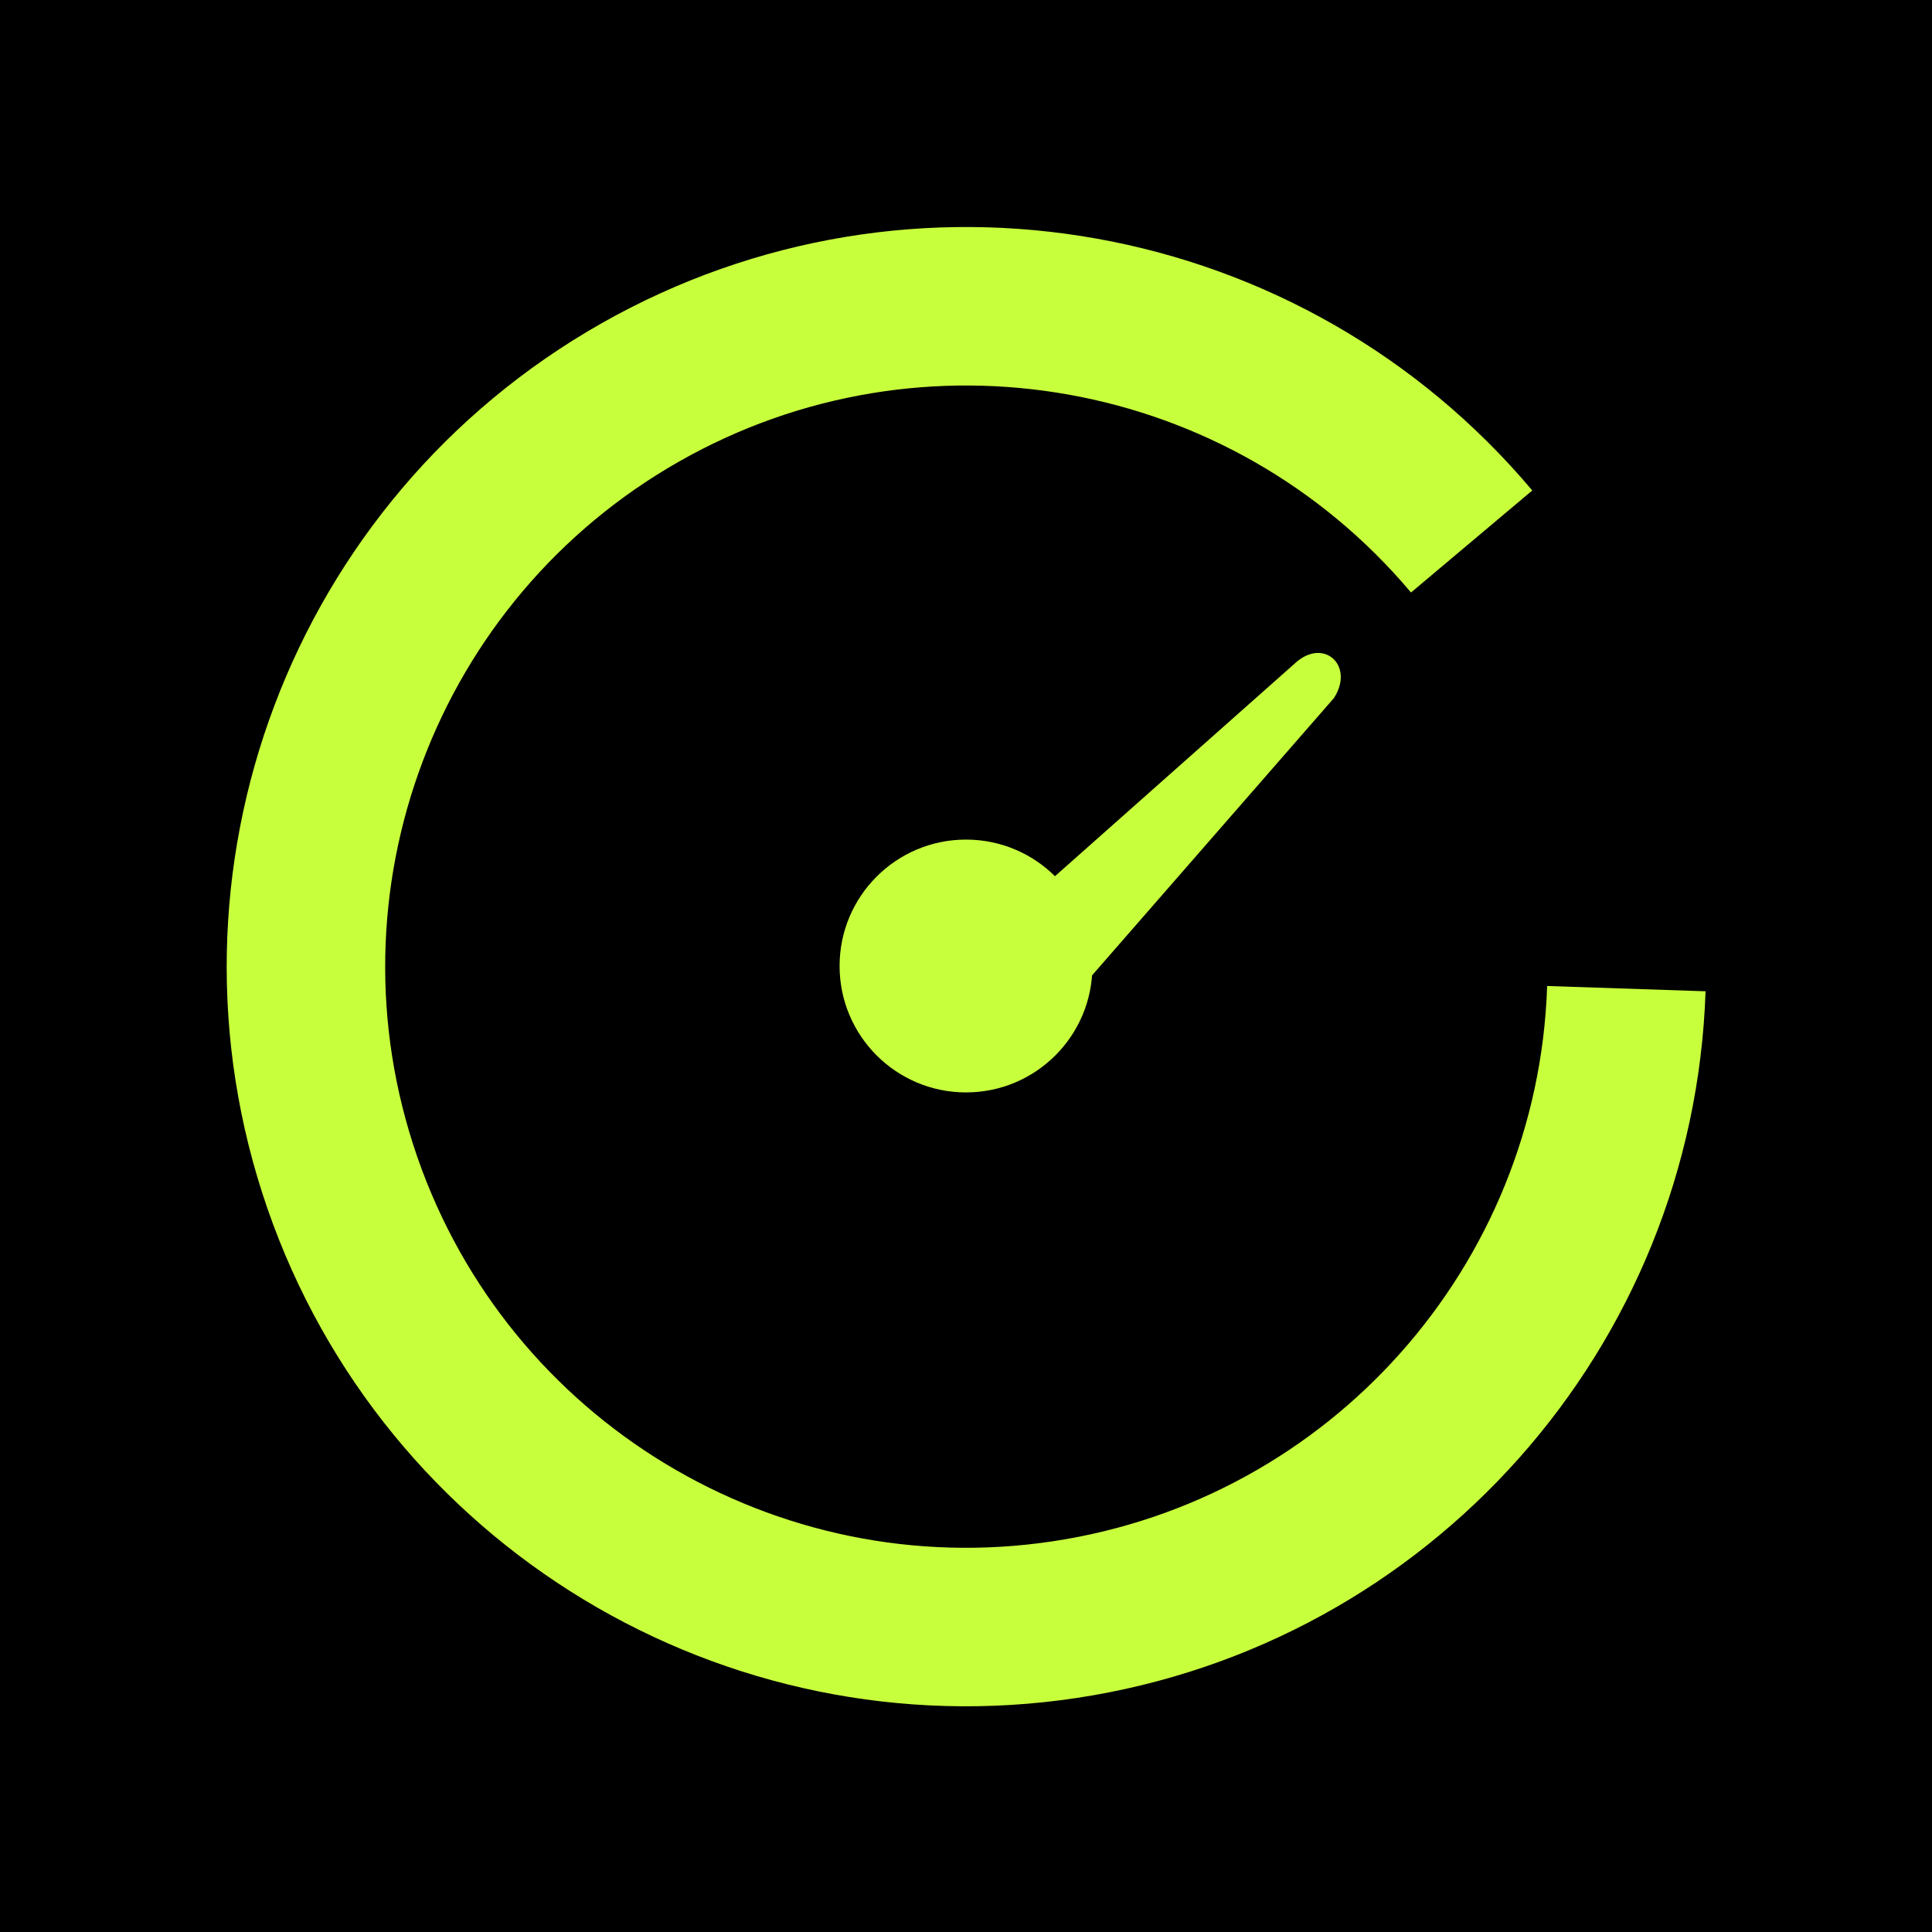
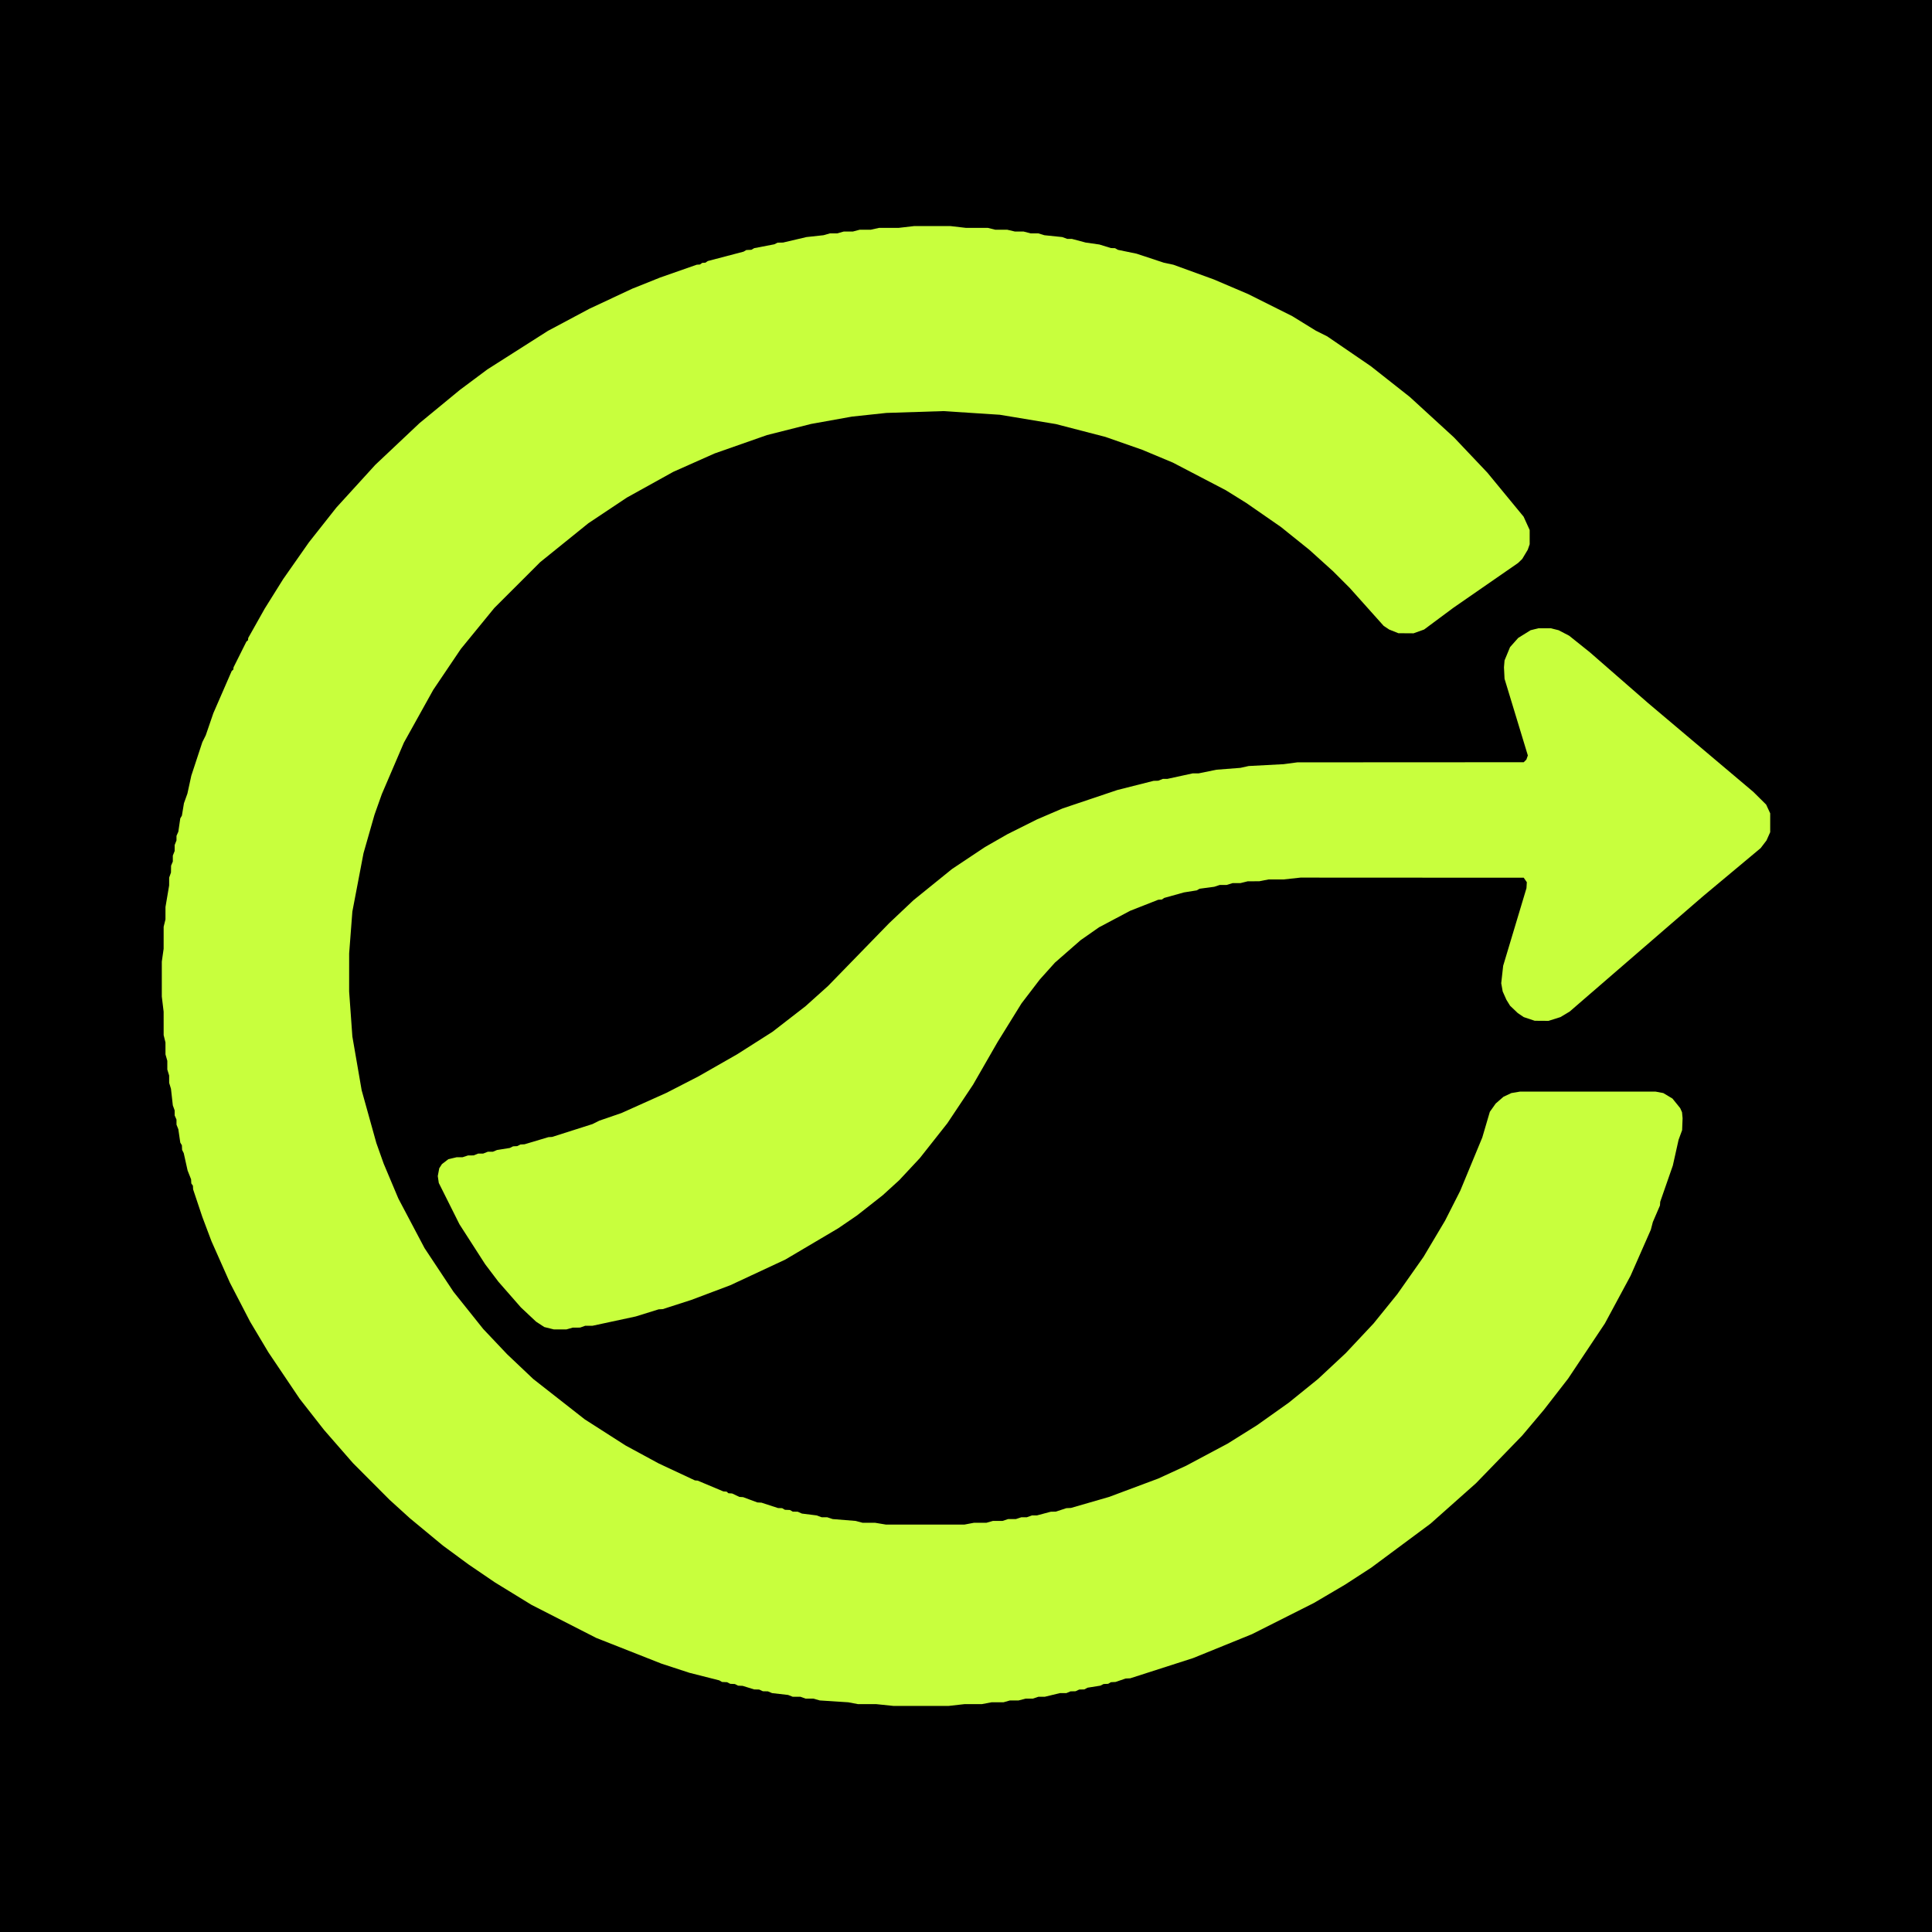
<svg xmlns="http://www.w3.org/2000/svg" viewBox="0 0 1024 1024" role="img" aria-labelledby="title">
  <rect width="1024" height="1024" fill="#000000" />
-   <g fill="#C8FF3D">
-     <path d="M 780 287 A 350 350 0 1 0 862 524" fill="none" stroke="#C8FF3D" stroke-width="84" />
-     <path d="M 501 516 L 687 351 C 702 338 718 353 707 370 L 550 550 Z" />
-     <circle cx="512" cy="512" r="67" />
-   </g>
+   <path fill="#C8FF3D" fill-rule="evenodd" d="M 484.65 119.81 L 476.37 120.77 L 465.91 120.78 L 461.53 121.75 L 455.69 121.75 L 452.04 122.72 L 447.17 122.73 L 443.76 123.69 L 439.87 123.7 L 436.46 124.67 L 427.45 125.65 L 415.04 128.56 L 412.12 128.62 L 410.42 129.48 L 399.71 131.54 L 398.25 132.4 L 395.57 132.52 L 394.11 133.38 L 375.13 138.36 L 373.91 139.22 L 372.21 139.33 L 370.99 140.19 L 369.29 140.3 L 349.82 147.12 L 335.22 152.96 L 312.34 163.67 L 290.44 175.35 L 258.31 195.8 L 243.71 206.69 L 222.35 224.27 L 198.93 246.36 L 178.3 269 L 163.7 287.49 L 150.07 306.96 L 140.33 322.54 L 131.57 338.11 L 131.45 339.33 L 130.6 340.06 L 123.79 353.69 L 123.66 354.9 L 122.81 355.64 L 113.07 378.02 L 109.06 389.71 L 107.24 393.36 L 101.4 411.12 L 99.33 420.61 L 97.5 425.72 L 96.41 432.3 L 95.55 433.76 L 94.52 440.81 L 93.55 443 L 93.54 445.44 L 92.58 447.87 L 92.57 451.04 L 91.6 453.47 L 91.6 456.63 L 90.68 458.82 L 90.62 462.47 L 89.66 465.15 L 89.65 469.29 L 87.71 480.73 L 87.7 487.3 L 86.74 491.19 L 86.73 502.87 L 85.76 509.69 L 85.76 528.18 L 86.73 536.22 L 86.74 548.63 L 87.7 552.52 L 87.71 558.85 L 88.68 562.26 L 88.68 566.88 L 89.65 570.04 L 89.66 573.94 L 90.62 577.1 L 91.6 585.86 L 92.57 588.54 L 92.58 591.22 L 93.54 593.41 L 93.55 596.09 L 94.52 598.52 L 95.55 605.58 L 96.41 607.04 L 96.52 609.47 L 97.38 611.17 L 99.44 620.42 L 101.28 625.05 L 101.4 627.24 L 102.25 628.45 L 102.36 630.4 L 107.24 645 L 112.1 657.9 L 121.83 679.81 L 132.55 700.49 L 142.28 716.8 L 158.83 741.38 L 171.73 757.87 L 187.06 775.45 L 206.47 794.92 L 217.18 804.65 L 234.76 819.2 L 248.33 829.18 L 262.26 838.67 L 281.68 850.59 L 315.99 868.12 L 350.55 881.75 L 365.39 886.61 L 381.21 890.62 L 382.67 891.48 L 385.35 891.6 L 387.05 892.46 L 389.49 892.57 L 391.19 893.43 L 393.63 893.54 L 399.71 895.43 L 402.39 895.49 L 404.33 896.4 L 407.01 896.46 L 409.2 897.38 L 417.72 898.36 L 420.15 899.32 L 424.29 899.33 L 426.97 900.3 L 431.11 900.31 L 434.51 901.27 L 449.6 902.25 L 454.71 903.22 L 464.45 903.23 L 473.7 904.19 L 502.66 904.19 L 511.17 903.23 L 520.42 903.22 L 525.53 902.25 L 531.86 902.25 L 535.27 901.28 L 539.89 901.27 L 543.54 900.31 L 547.44 900.3 L 550.36 899.33 L 553.77 899.32 L 561.8 897.38 L 565.2 897.38 L 567.39 896.46 L 570.07 896.4 L 572.02 895.49 L 574.7 895.43 L 576.4 894.52 L 583.21 893.43 L 584.92 892.57 L 587.35 892.46 L 588.81 891.6 L 591.24 891.48 L 596.6 889.65 L 599.03 889.54 L 632.37 878.82 L 663.52 866.17 L 696.38 849.62 L 712.93 839.88 L 726.8 830.88 L 758.2 807.57 L 782.29 786.16 L 806.82 760.85 L 818.31 747.22 L 831.15 730.67 L 850.62 701.46 L 864.25 676.15 L 874.96 651.82 L 876.05 647.68 L 879.82 638.92 L 879.95 636.97 L 886.64 617.75 L 889.68 604.12 L 891.56 599.01 L 891.81 592.68 L 891.51 589.51 L 890.53 587.32 L 886.45 582.27 L 881.59 579.35 L 877.45 578.57 L 805.66 578.57 L 801.03 579.35 L 796.89 581.3 L 792.76 584.89 L 789.65 589.27 L 785.64 602.9 L 773.96 631.13 L 765.93 646.95 L 754.49 666.18 L 740.62 685.89 L 728.02 701.47 L 713.17 717.29 L 698.57 730.91 L 682.99 743.51 L 666.2 755.43 L 650.63 765.17 L 628.72 776.85 L 613.88 783.67 L 587.84 793.4 L 567.64 799.24 L 565.2 799.36 L 559.61 801.19 L 556.93 801.25 L 549.63 803.19 L 546.95 803.2 L 544.27 804.17 L 541.35 804.17 L 538.43 805.14 L 534.3 805.15 L 531.37 806.11 L 526.26 806.12 L 522.86 807.09 L 516.29 807.09 L 511.17 808.06 L 469.56 808.06 L 463.72 807.09 L 457.15 807.09 L 453.5 806.12 L 441.33 805.14 L 438.41 804.17 L 435.49 804.17 L 432.81 803.2 L 425.02 802.22 L 422.83 801.25 L 420.15 801.19 L 418.69 800.33 L 416.02 800.22 L 414.56 799.36 L 412.37 799.3 L 403.6 796.44 L 401.41 796.32 L 393.87 793.52 L 391.92 793.4 L 388.03 791.57 L 386.08 791.45 L 385.11 790.6 L 383.4 790.48 L 369.78 784.76 L 368.31 784.64 L 349.09 775.64 L 331.57 766.14 L 309.91 752.27 L 282.65 730.91 L 268.78 717.77 L 256.12 704.39 L 240.36 684.67 L 225.03 661.55 L 211.15 635.27 L 203.36 616.77 L 199.47 605.82 L 191.68 577.83 L 186.76 549.36 L 185.05 525.51 L 185.06 505.31 L 186.76 483.16 L 192.66 452.25 L 198.5 431.81 L 202.39 420.86 L 214.08 393.6 L 229.65 365.61 L 244.26 343.95 L 261.96 322.29 L 286.3 297.96 L 311.85 277.33 L 332.3 263.7 L 356.88 250.07 L 378.78 240.33 L 406.52 230.6 L 429.89 224.7 L 451.55 220.81 L 469.8 218.86 L 499.98 217.89 L 529.91 219.83 L 559.61 224.76 L 585.89 231.57 L 605.36 238.38 L 621.67 245.2 L 649.65 259.8 L 660.61 266.62 L 678.86 279.27 L 693.95 291.39 L 706.6 302.82 L 715.36 311.59 L 733.38 331.73 L 736.3 333.67 L 741.16 335.62 L 749.19 335.67 L 754.79 333.67 L 770.37 322.1 L 804.63 298.38 L 806.82 296.25 L 809.74 291.38 L 810.76 288.46 L 810.76 280.92 L 807.55 273.86 L 788.32 250.5 L 770.61 231.81 L 747.24 210.4 L 726.56 194.09 L 703.44 178.27 L 697.36 175.23 L 684.94 167.57 L 661.58 155.88 L 643.33 148.1 L 621.91 140.31 L 616.8 139.22 L 602.44 134.47 L 592.46 132.4 L 591 131.54 L 588.81 131.48 L 582.73 129.6 L 575.43 128.56 L 568.12 126.62 L 565.69 126.62 L 563.01 125.65 L 553.52 124.67 L 550.36 123.7 L 546.22 123.69 L 542.57 122.73 L 537.95 122.72 L 533.81 121.75 L 527.48 121.75 L 523.59 120.78 L 511.9 120.77 L 503.63 119.81 Z M 938.24 431.08 L 936.1 426.45 L 929.29 419.7 L 873.56 372.67 L 842.65 345.72 L 831.7 336.95 L 826.1 334.03 L 821.96 333 L 815.39 333 L 811.25 334.03 L 804.68 338.11 L 800.36 342.98 L 797.44 350.04 L 797.14 353.69 L 797.44 359.77 L 809.79 400.41 L 809.01 402.6 L 807.6 404 L 687.62 404.06 L 680.32 405.03 L 661.82 406.01 L 657.44 406.98 L 644.79 407.96 L 635.3 409.9 L 632.13 409.91 L 618.75 412.82 L 616.31 412.83 L 613.88 413.8 L 611.44 413.86 L 592.22 418.72 L 563.26 428.46 L 549.63 434.3 L 534.05 442.09 L 522.13 448.91 L 504.61 460.58 L 484.16 477.13 L 471.32 489.25 L 438.89 522.58 L 426.97 533.29 L 409.44 546.87 L 390.71 558.79 L 370.26 570.47 L 353.23 579.23 L 329.38 589.94 L 317.69 593.96 L 314.04 595.78 L 292.63 602.6 L 290.68 602.71 L 278.02 606.49 L 275.83 606.61 L 274.13 607.47 L 271.94 607.58 L 270.24 608.44 L 263.42 609.53 L 261.23 610.44 L 258.55 610.45 L 256.12 611.41 L 253.44 611.42 L 251.01 612.39 L 248.09 612.4 L 245.17 613.36 L 242 613.37 L 237.62 614.4 L 234.22 617.02 L 232.81 619.21 L 232.03 623.34 L 232.57 626.99 L 243.53 648.9 L 257.15 670.07 L 264.15 679.32 L 276.08 692.95 L 284.11 700.49 L 288.49 703.36 L 293.6 704.63 L 300.17 704.63 L 303.58 703.66 L 307.47 703.65 L 310.15 702.69 L 314.04 702.68 L 336.92 697.76 L 349.09 693.98 L 351.28 693.86 L 366.37 689 L 387.05 681.21 L 416.26 667.58 L 444.25 651.03 L 454.22 644.22 L 467.85 633.51 L 476.61 625.53 L 487.51 613.85 L 502.11 595.36 L 515.74 574.91 L 528.75 552.28 L 541.41 531.84 L 551.09 519.18 L 559.12 510.23 L 572.75 498.31 L 582.48 491.5 L 599.03 482.73 L 613.88 476.89 L 615.83 476.77 L 617.04 475.92 L 627.51 473 L 634.32 471.91 L 635.78 471.05 L 643.57 470.01 L 646.49 469.05 L 650.14 469.04 L 653.3 468.07 L 657.44 468.07 L 661.34 467.1 L 667.42 467.09 L 672.29 466.13 L 680.32 466.12 L 689.32 465.15 L 807.6 465.21 L 809.25 467.58 L 809.06 470.75 L 796.71 511.88 L 795.68 521.13 L 796.46 525.51 L 798.42 529.89 L 800.36 533.05 L 804.44 536.94 L 807.6 539.08 L 813.44 541.03 L 820.75 541.08 L 827.07 539.08 L 831.94 536.16 L 902.52 475.13 L 933.18 449.52 L 936.29 445.44 L 938.24 441.06 Z" />
</svg>
